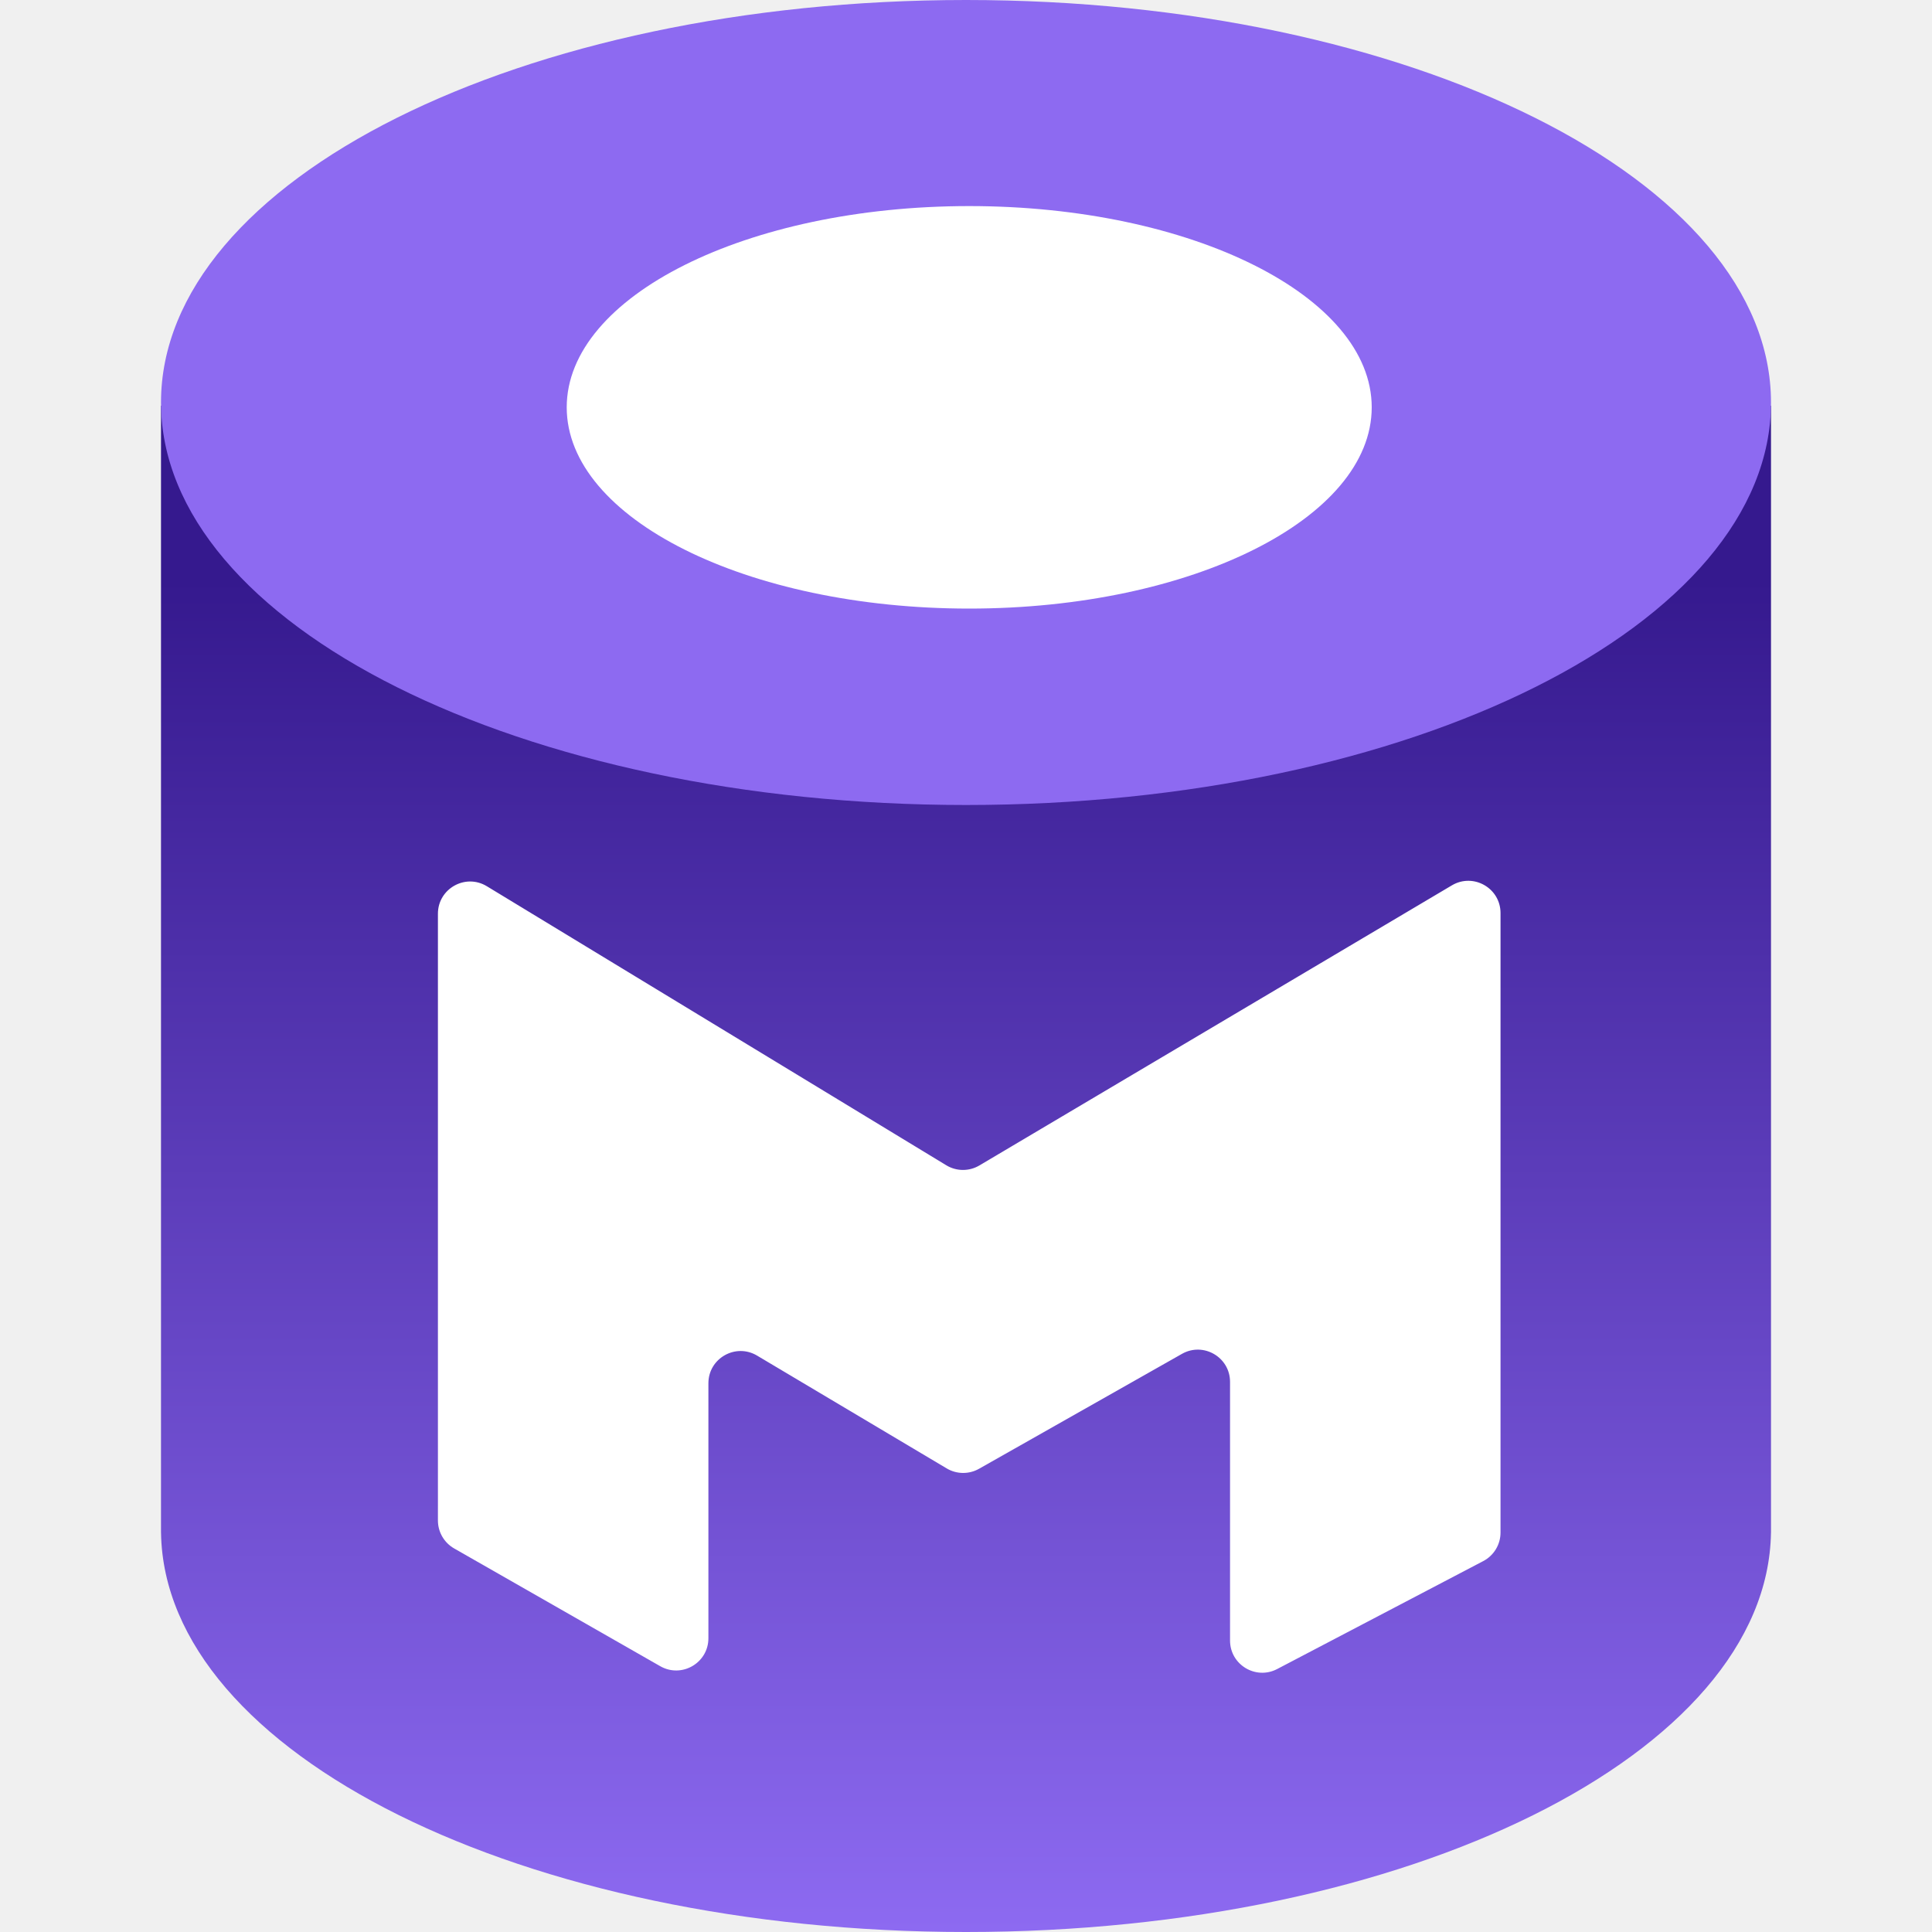
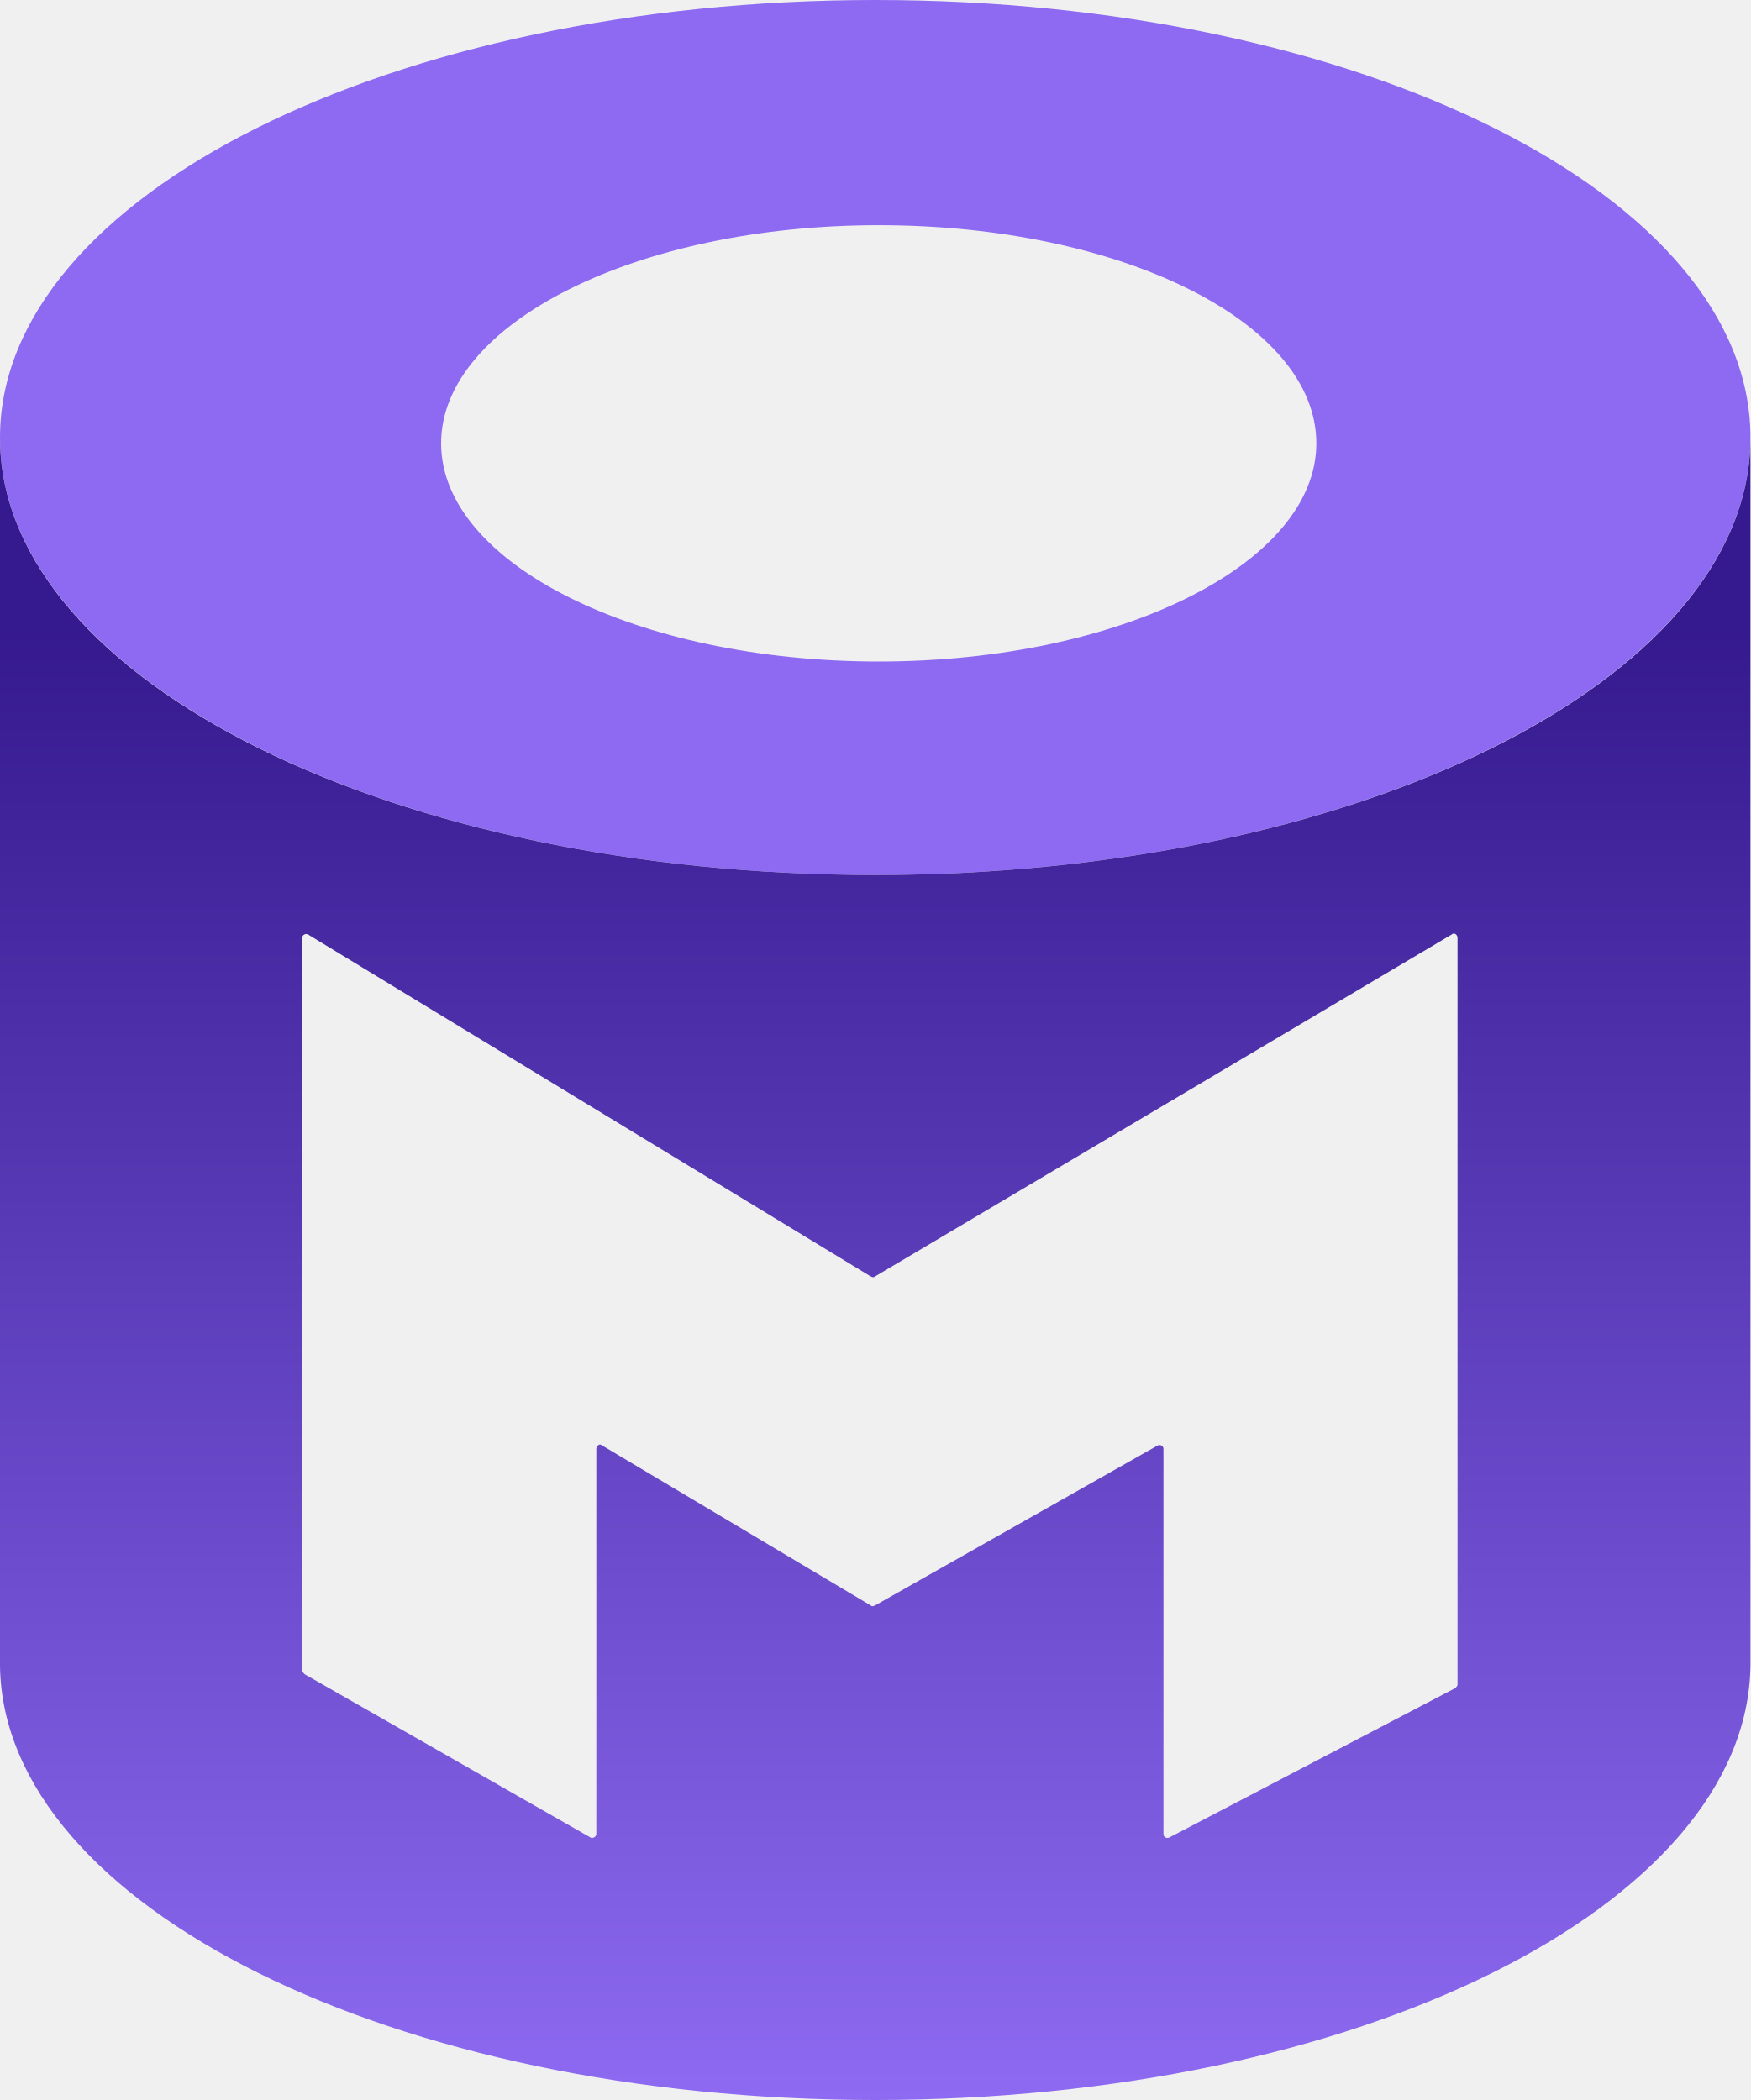
- <svg xmlns="http://www.w3.org/2000/svg" width="40" height="40" viewBox="0 0 250 300" fill="none">
-   <path fill-rule="evenodd" clip-rule="evenodd" d="M250 63H0V237.5V238H0.004C0.541 272.288 56.298 300 125 300C193.702 300 249.459 272.288 249.996 238H250V237.5V63Z" fill="url(#paint0_linear)" />
-   <ellipse cx="125" cy="62.5" rx="125" ry="62.5" fill="#8D6AF1" />
-   <ellipse cx="125.5" cy="63.25" rx="62.5" ry="31.25" fill="white" />
-   <path d="M85 214.793V254.384C85 258.223 80.853 260.63 77.519 258.725L45.519 240.44C43.961 239.549 43 237.893 43 236.098V141.887C43 137.988 47.264 135.589 50.596 137.613L121.936 180.942C123.514 181.901 125.492 181.912 127.081 180.97L200.45 137.476C203.783 135.5 208 137.902 208 141.777V237.975C208 239.835 206.968 241.541 205.32 242.404L173.32 259.166C169.991 260.91 166 258.495 166 254.737V214.577C166 210.747 161.869 208.339 158.536 210.226L127.026 228.07C125.464 228.954 123.548 228.934 122.006 228.016L92.556 210.496C89.224 208.513 85 210.915 85 214.793Z" fill="white" />
-   <defs>
-     <linearGradient id="paint0_linear" x1="125" y1="90" x2="125" y2="300" gradientUnits="userSpaceOnUse">
-       <stop stop-color="#35198E" />
-       <stop offset="1" stop-color="#8D6AF1" />
-     </linearGradient>
-   </defs>
+ <svg xmlns="http://www.w3.org/2000/svg" version="1.1" id="Layer_1" x="0px" y="0px" viewBox="0 0 15 18" style="enable-background:new 0 0 15 18;" xml:space="preserve">
+   <style type="text/css">
+ 	.st0{fill-rule:evenodd;clip-rule:evenodd;fill:#8D6AF1;}
+ 	.st1{fill-rule:evenodd;clip-rule:evenodd;fill:url(#SVGID_1_);}
+ </style>
+   <path class="st0" d="M7.5,7.5c4.14,0,7.5-1.68,7.5-3.75S11.65,0,7.5,0C3.36,0,0,1.68,0,3.75S3.36,7.5,7.5,7.5z M7.53,5.67  c2.07,0,3.75-0.84,3.75-1.87c0-1.04-1.68-1.87-3.75-1.87S3.78,2.77,3.78,3.8S5.46,5.67,7.53,5.67z" />
+   <linearGradient id="SVGID_1_" gradientUnits="userSpaceOnUse" x1="7.5" y1="508.884" x2="7.5" y2="496.284" gradientTransform="matrix(1 0 0 -1 0 514.2835)">
+     <stop offset="0" style="stop-color:#35198E" />
+     <stop offset="1" style="stop-color:#8D6AF1" />
+   </linearGradient>
+   <path class="st1" d="M0,3.78L0,3.78C0.03,5.84,3.38,7.5,7.5,7.5s7.47-1.66,7.5-3.72l0,0v10.5l0,0C14.97,16.34,11.62,18,7.5,18  S0.03,16.34,0,14.28l0,0C0,14.28,0,3.78,0,3.78z M5.11,15.72v-3.3c0-0.03,0.03-0.05,0.05-0.03l2.3,1.37c0.01,0.01,0.02,0.01,0.04,0  l2.42-1.37c0.02-0.01,0.05,0,0.05,0.03v3.3c0,0.03,0.03,0.04,0.05,0.03l2.45-1.28c0.01-0.01,0.02-0.02,0.02-0.03v-6.4  c0-0.03-0.03-0.05-0.05-0.03L7.5,10.94c-0.01,0.01-0.02,0.01-0.04,0L2.64,8.01C2.62,8,2.59,8.01,2.59,8.04v6.28  c0,0.01,0.01,0.02,0.02,0.03l2.45,1.4C5.07,15.76,5.11,15.75,5.11,15.72z" />
</svg>
